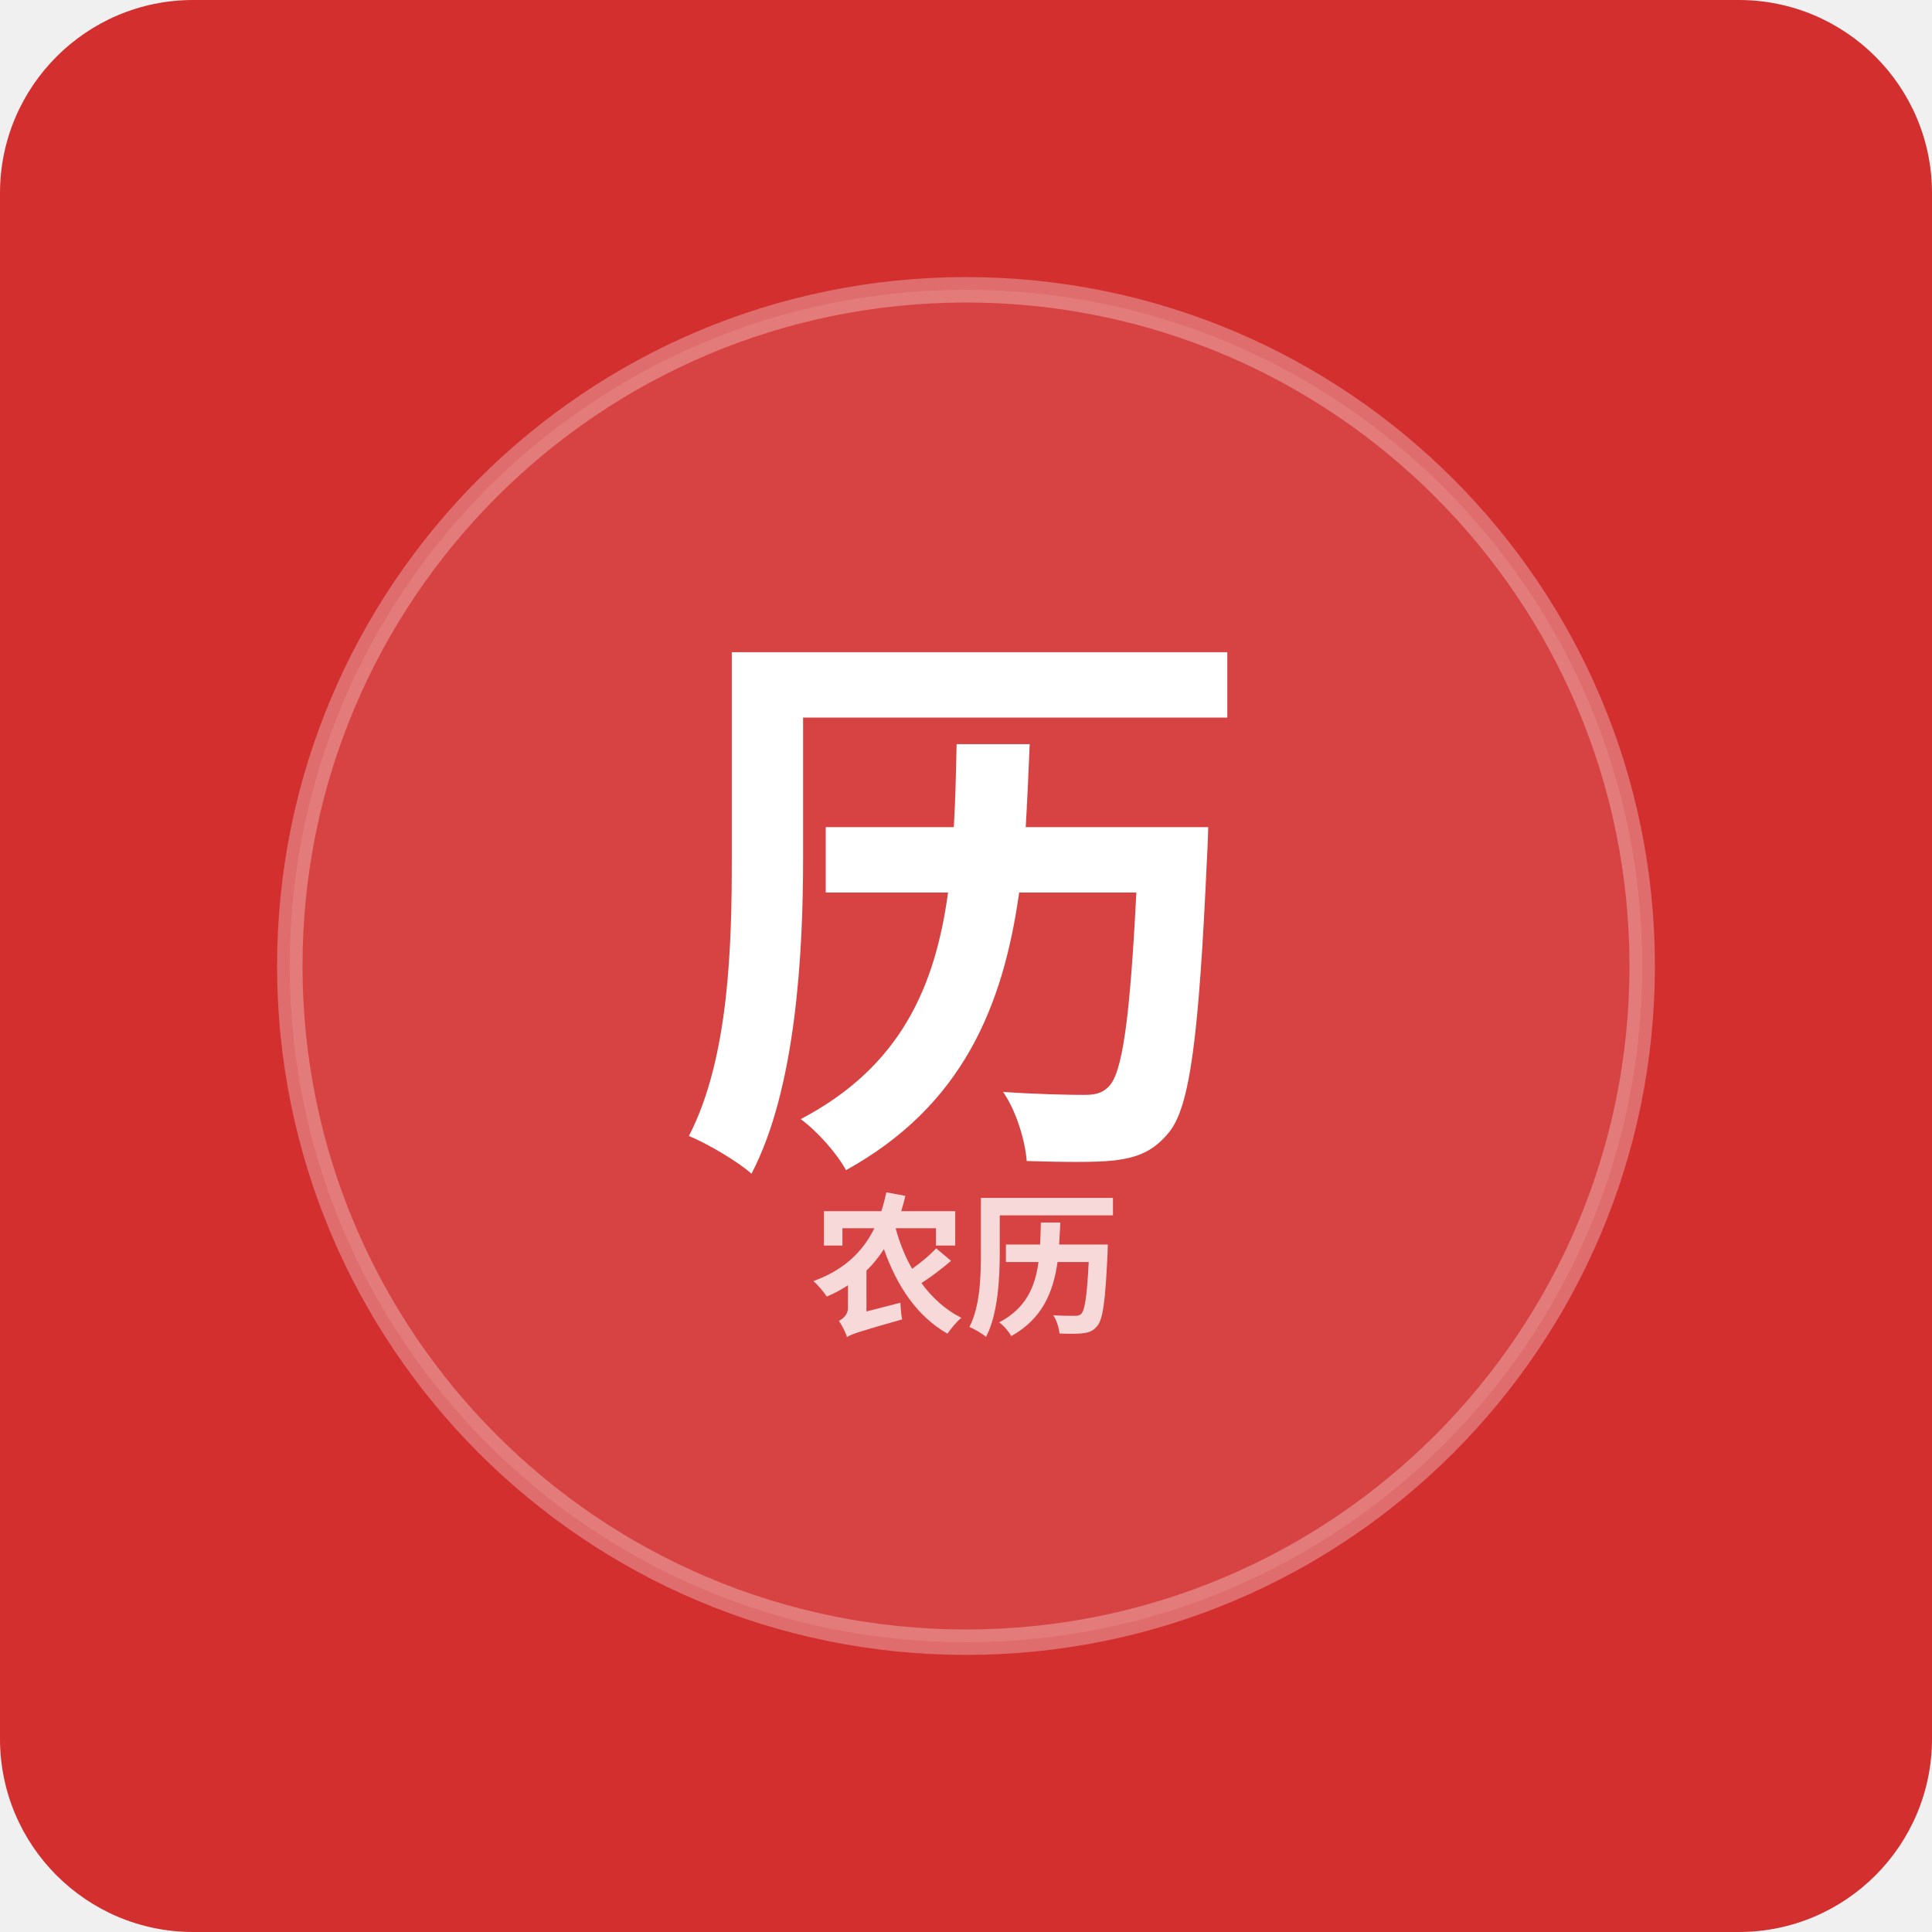
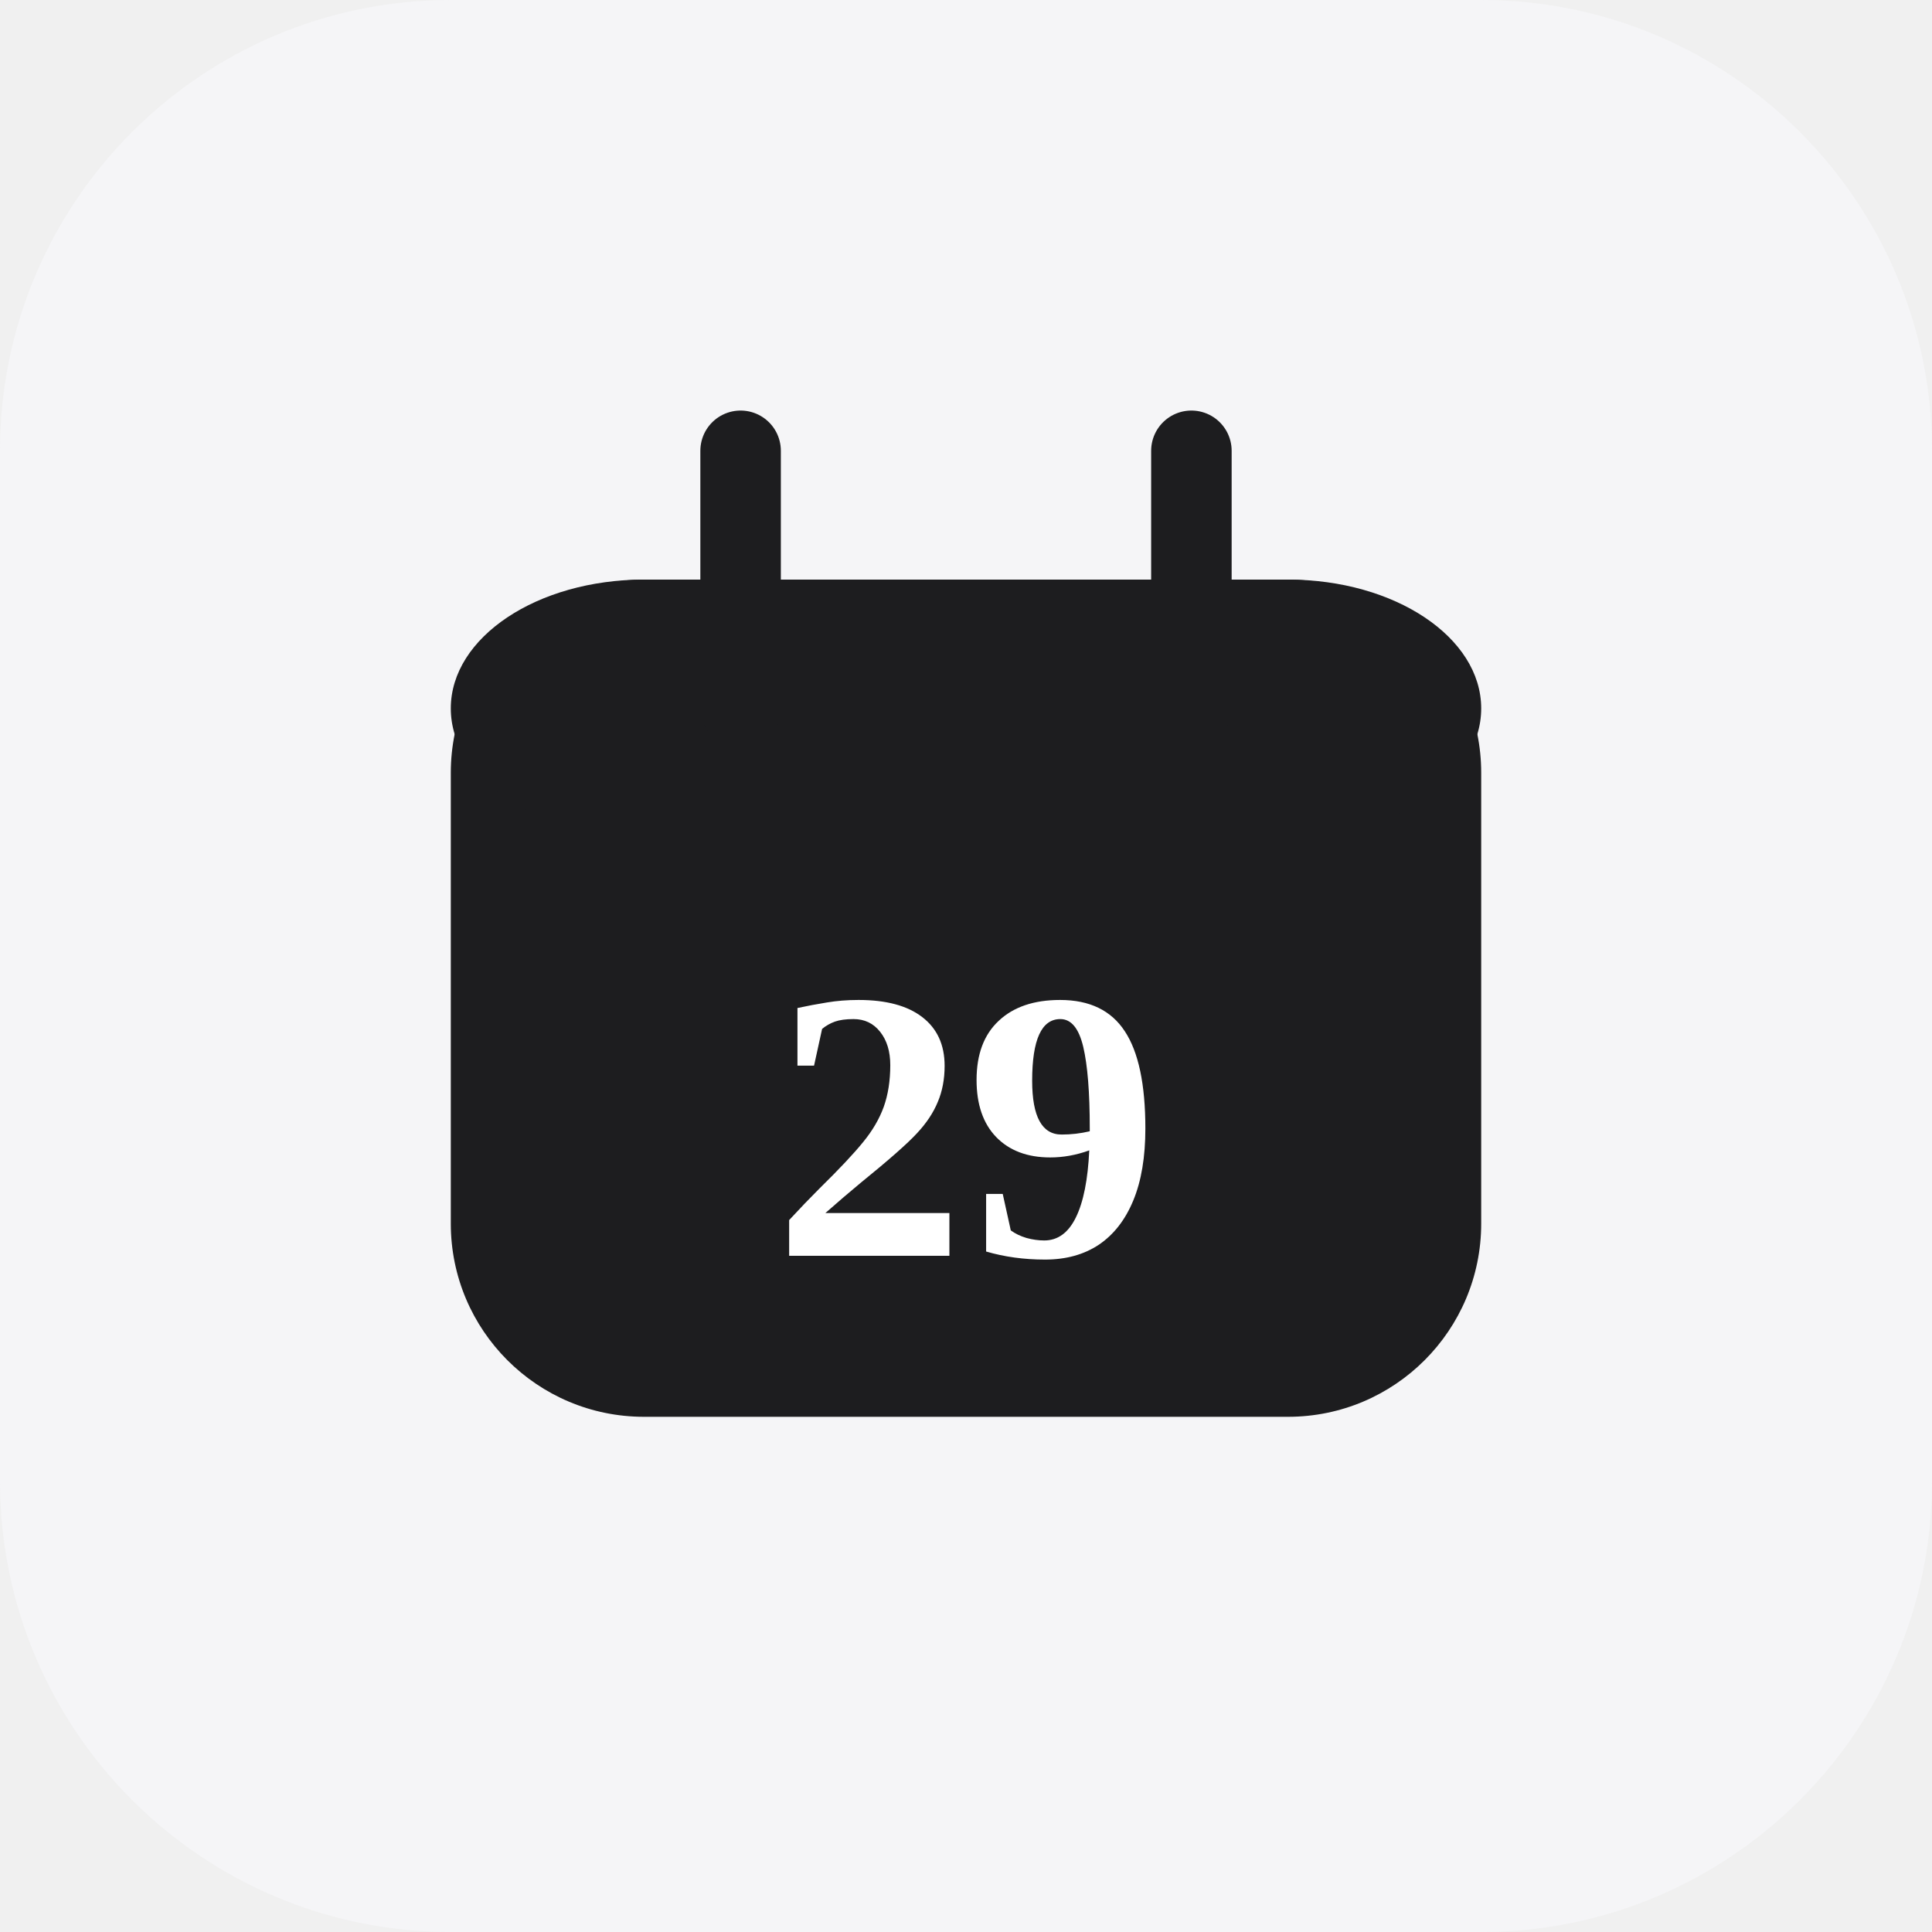
- <svg xmlns="http://www.w3.org/2000/svg" width="152" height="152" viewBox="0 0 152 152">
-   <defs>
-     <style>
-             .text { font-family: serif; font-weight: bold; text-anchor: middle; dominant-baseline: central; }
-         </style>
-   </defs>
-   <rect width="152" height="152" fill="#d32f2f" rx="15.2" />
-   <circle cx="76" cy="76" r="53.2" fill="rgba(255,255,255,0.1)" stroke="rgba(255,255,255,0.3)" stroke-width="2" />
-   <text x="76" y="68.4" class="text" font-size="45.6" fill="white">历</text>
-   <text x="76" y="98.8" class="text" font-size="12.16" fill="rgba(255,255,255,0.8)">农历</text>
+ <svg xmlns="http://www.w3.org/2000/svg" width="152" height="152" viewBox="0 0 120 120">
+   <rect width="120" height="120" rx="28" fill="#f5f5f7" />
+   <rect x="28" y="36" width="64" height="52" rx="12" fill="#1d1d1f" />
+   <rect x="28" y="36" width="64" height="16" rx="12" fill="#1d1d1f" />
+   <line x1="46" y1="28" x2="46" y2="44" stroke="#1d1d1f" stroke-width="5" stroke-linecap="round" />
+   <line x1="74" y1="28" x2="74" y2="44" stroke="#1d1d1f" stroke-width="5" stroke-linecap="round" />
+   <text x="60" y="78" text-anchor="middle" font-size="24" font-weight="600" fill="white">29</text>
</svg>
